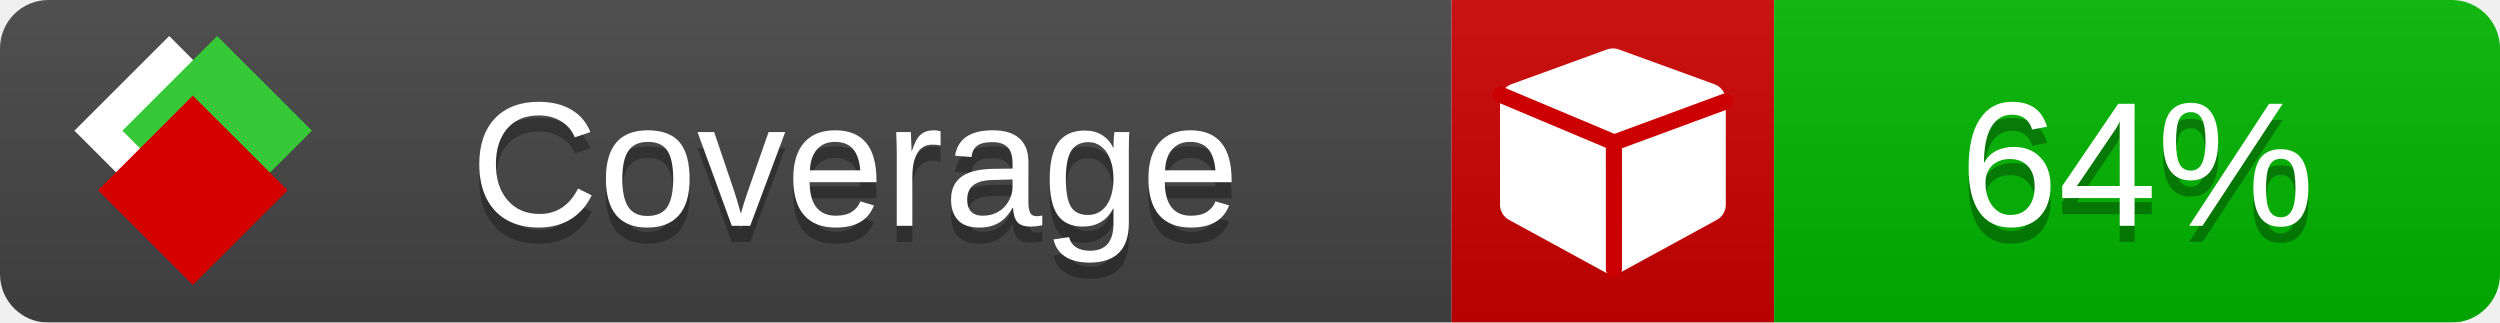
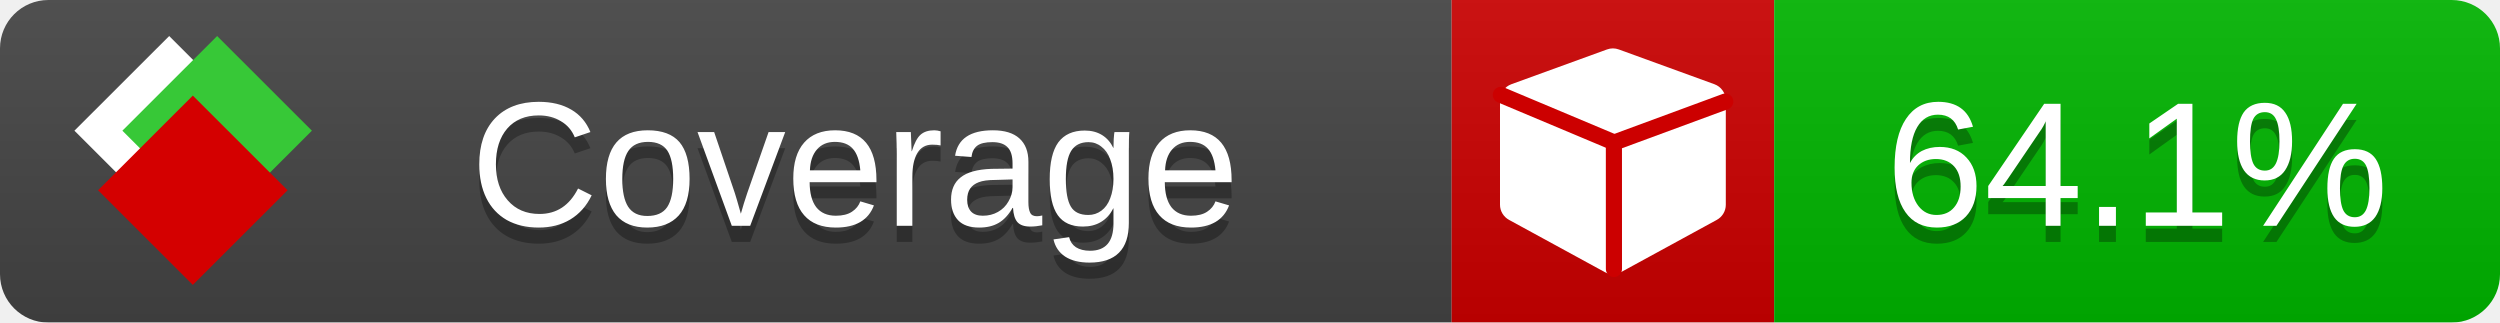
<svg xmlns="http://www.w3.org/2000/svg" xmlns:xlink="http://www.w3.org/1999/xlink" width="155" height="20">
  <style type="text/css">
          
            @keyframes fade1 {
                0% { visibility: visible; opacity: 1; }
               23% { visibility: visible; opacity: 1; }
               25% { visibility: hidden; opacity: 0; }
               48% { visibility: hidden; opacity: 0; }
               50% { visibility: hidden; opacity: 0; }
               73% { visibility: hidden; opacity: 0; }
               75% { visibility: hidden; opacity: 0; }
               98% { visibility: hidden; opacity: 0; }
              100% { visibility: visible; opacity: 1; }
            }
            @keyframes fade2 {
                0% { visibility: hidden; opacity: 0; }
               23% { visibility: hidden; opacity: 0; }
               25% { visibility: visible; opacity: 1; }
               48% { visibility: visible; opacity: 1; }
               50% { visibility: hidden; opacity: 0; }
               73% { visibility: hidden; opacity: 0; }
               75% { visibility: hidden; opacity: 0; }
               98% { visibility: hidden; opacity: 0; }
              100% { visibility: hidden; opacity: 0; }
            }
            @keyframes fade3 {
                0% { visibility: hidden; opacity: 0; }
               23% { visibility: hidden; opacity: 0; }
               25% { visibility: hidden; opacity: 0; }
               48% { visibility: hidden; opacity: 0; }
               50% { visibility: visible; opacity: 1; }
               73% { visibility: visible; opacity: 1; }
               75% { visibility: hidden; opacity: 0; }
               98% { visibility: hidden; opacity: 0; }
              100% { visibility: hidden; opacity: 0; }
            }
            @keyframes fade4 {
                0% { visibility: hidden; opacity: 0; }
               23% { visibility: hidden; opacity: 0; }
               25% { visibility: hidden; opacity: 0; }
               48% { visibility: hidden; opacity: 0; }
               50% { visibility: hidden; opacity: 0; }
               73% { visibility: hidden; opacity: 0; }
               75% { visibility: visible; opacity: 1; }
               98% { visibility: visible; opacity: 1; }
              100% { visibility: hidden; opacity: 0; }
            }
            .linecoverage {
                animation-duration: 15s;
                animation-name: fade1;
                animation-iteration-count: infinite;
            }
            .branchcoverage {
                animation-duration: 15s;
                animation-name: fade2;
                animation-iteration-count: infinite;
            }
            .methodcoverage {
                animation-duration: 15s;
                animation-name: fade3;
                animation-iteration-count: infinite;
            }
            .fullmethodcoverage {
                animation-duration: 15s;
                animation-name: fade4;
                animation-iteration-count: infinite;
            }
          
    </style>
  <defs>
    <linearGradient id="gradient" x2="0" y2="100%">
      <stop offset="0" stop-color="#bbb" stop-opacity=".1" />
      <stop offset="1" stop-opacity=".1" />
    </linearGradient>
    <linearGradient id="c">
      <stop offset="0" stop-color="#d40000" />
      <stop offset="1" stop-color="#ff2a2a" />
    </linearGradient>
    <linearGradient id="a">
      <stop offset="0" stop-color="#e0e0de" />
      <stop offset="1" stop-color="#fff" />
    </linearGradient>
    <linearGradient id="b">
      <stop offset="0" stop-color="#37c837" />
      <stop offset="1" stop-color="#217821" />
    </linearGradient>
    <linearGradient xlink:href="#a" id="e" x1="106.44" x2="69.96" y1="-11.96" y2="-46.84" gradientTransform="matrix(-.8426 -.00045 -.00045 -.8426 -94.27 -75.82)" gradientUnits="userSpaceOnUse" />
    <linearGradient xlink:href="#b" id="f" x1="56.19" x2="77.97" y1="-23.45" y2="10.62" gradientTransform="matrix(.8426 .00045 .00045 .8426 94.27 75.82)" gradientUnits="userSpaceOnUse" />
    <linearGradient xlink:href="#c" id="g" x1="79.98" x2="132.9" y1="10.79" y2="10.79" gradientTransform="matrix(.8426 .00045 .00045 .8426 94.27 75.82)" gradientUnits="userSpaceOnUse" />
    <mask id="mask">
      <rect width="155" height="20" rx="3" fill="#fff" />
    </mask>
    <g id="icon" transform="matrix(.04486 0 0 .04481 -.48 -.63)">
      <rect width="52.92" height="52.92" x="-109.72" y="-27.13" fill="url(#e)" transform="rotate(-135)" />
      <rect width="52.92" height="52.92" x="70.19" y="-39.18" fill="url(#f)" transform="rotate(45)" />
      <rect width="52.92" height="52.92" x="80.05" y="-15.74" fill="url(#g)" transform="rotate(45)" />
    </g>
  </defs>
  <g mask="url(#mask)">
    <rect x="0" y="0" width="90" height="20" fill="#444" />
    <rect x="90" y="0" width="20" height="20" fill="#c00" />
    <rect x="110" y="0" width="45" height="20" fill="#00B600" />
    <rect x="0" y="0" width="155" height="20" fill="url(#gradient)" />
  </g>
  <g>
    <path class="" fill="#fff" d="m 107,6.231 v 6.462 c 0,0.196 -0.051,0.379 -0.151,0.547 -0.101,0.168 -0.238,0.3 -0.412,0.395 l -5.923,3.231 c -0.157,0.09 -0.328,0.135 -0.513,0.135 -0.185,0 -0.356,-0.045 -0.513,-0.135 l -5.923,-3.231 C 93.39,13.539 93.252,13.407 93.151,13.239 93.05,13.071 93,12.889 93,12.692 v -6.462 c 0,-0.224 0.065,-0.429 0.194,-0.614 0.129,-0.185 0.3,-0.317 0.513,-0.395 l 5.923,-2.154 c 0.123,-0.045 0.247,-0.067 0.37,-0.067 0.123,0 0.247,0.022 0.37,0.067 l 5.923,2.154 c 0.213,0.079 0.384,0.21 0.513,0.395 0.129,0.185 0.194,0.39 0.194,0.614 z" />
    <path class="" style="fill:none;stroke:#cc0000;stroke-width:1;stroke-linecap:round;stroke-dasharray:none;stroke-opacity:1" d="m 100.064,16.677 -0.002,-7.833 6.906,-2.547" />
    <path class="" style="fill:none;stroke:#cc0000;stroke-width:1;stroke-linecap:round;stroke-dasharray:none;stroke-opacity:1" d="M 99.914,8.765 93.052,5.882" />
  </g>
  <g fill="#fff" text-anchor="middle" font-family="Verdana,Arial,Geneva,sans-serif" font-size="11">
    <a xlink:href="https://github.com/danielpalme/ReportGenerator" target="_top">
      <use xlink:href="#icon" transform="translate(3,1) scale(3.5)" />
    </a>
    <text x="53" y="15" fill="#010101" fill-opacity=".3">Coverage</text>
    <text x="53" y="14" fill="#fff">Coverage</text>
-     <text class="" x="132.5" y="15" fill="#010101" fill-opacity=".3">64%</text>
-     <text class="" x="132.5" y="14">64%</text>
+     <text class="" x="132.5" y="15" fill="#010101" fill-opacity=".3">64.1%</text>
+     <text class="" x="132.5" y="14">64.1%</text>
  </g>
  <g>
    <rect class="" x="90" y="0" width="65" height="20" fill-opacity="0" />
  </g>
</svg>
